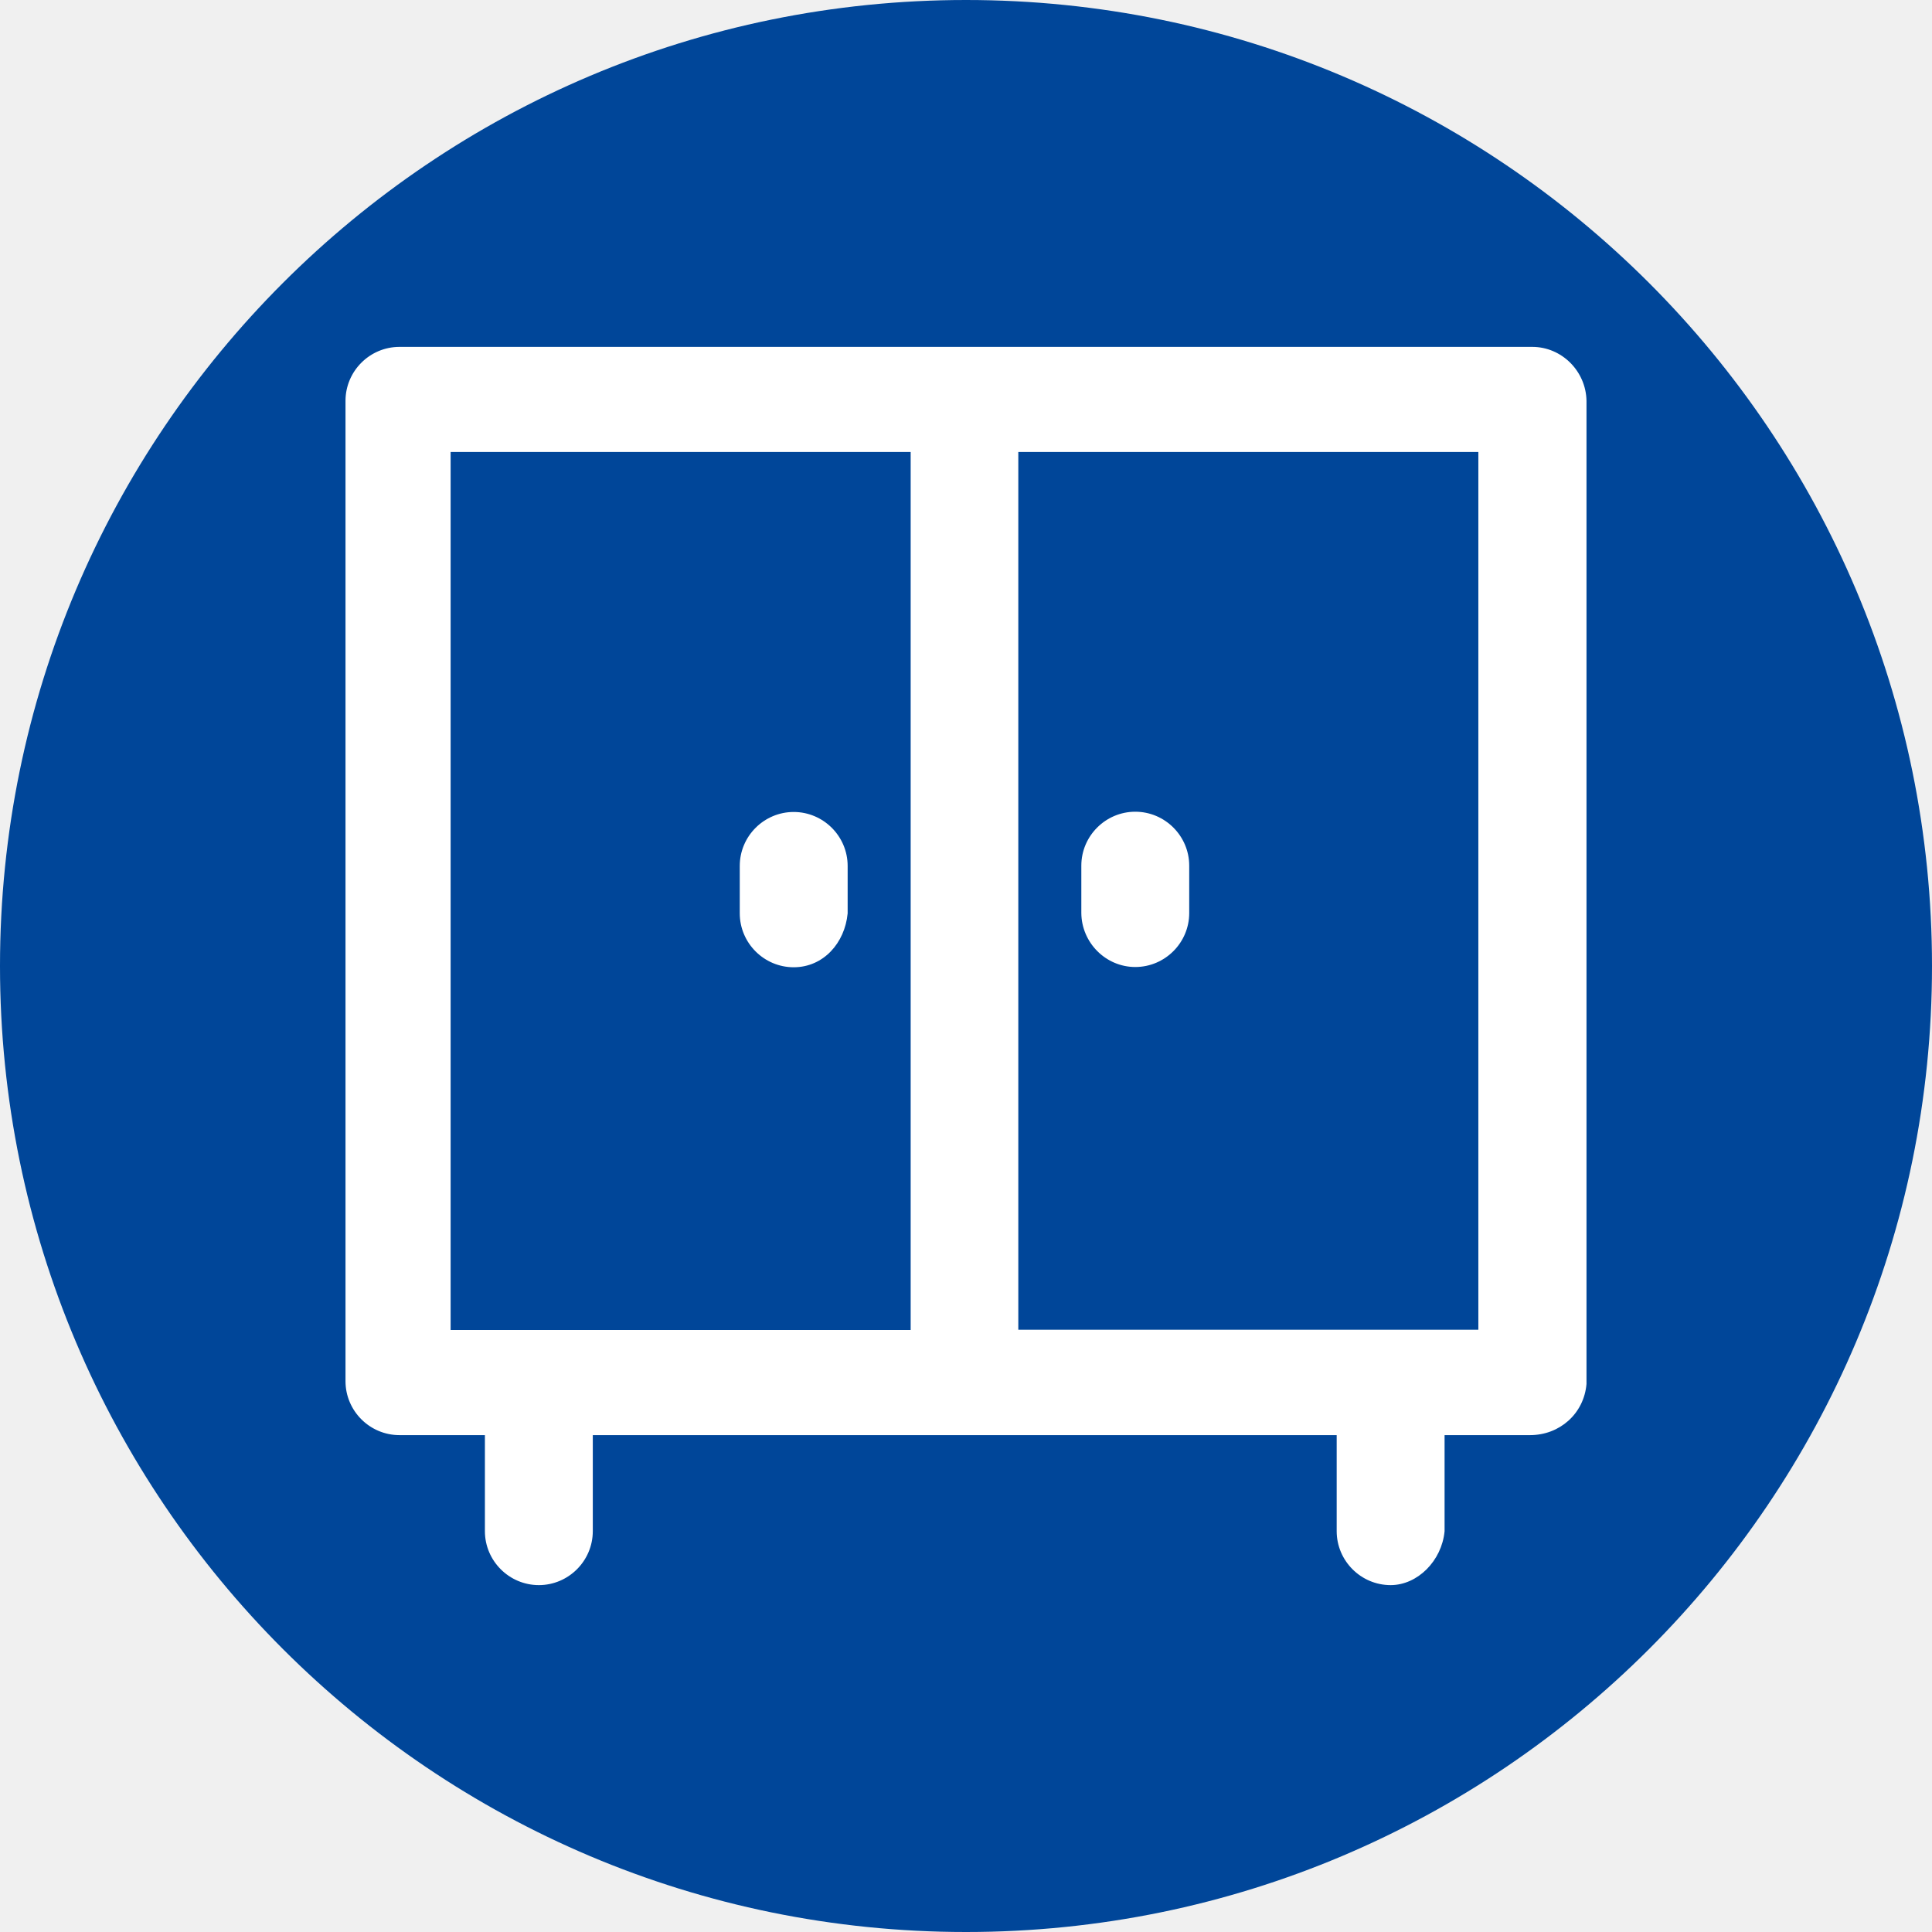
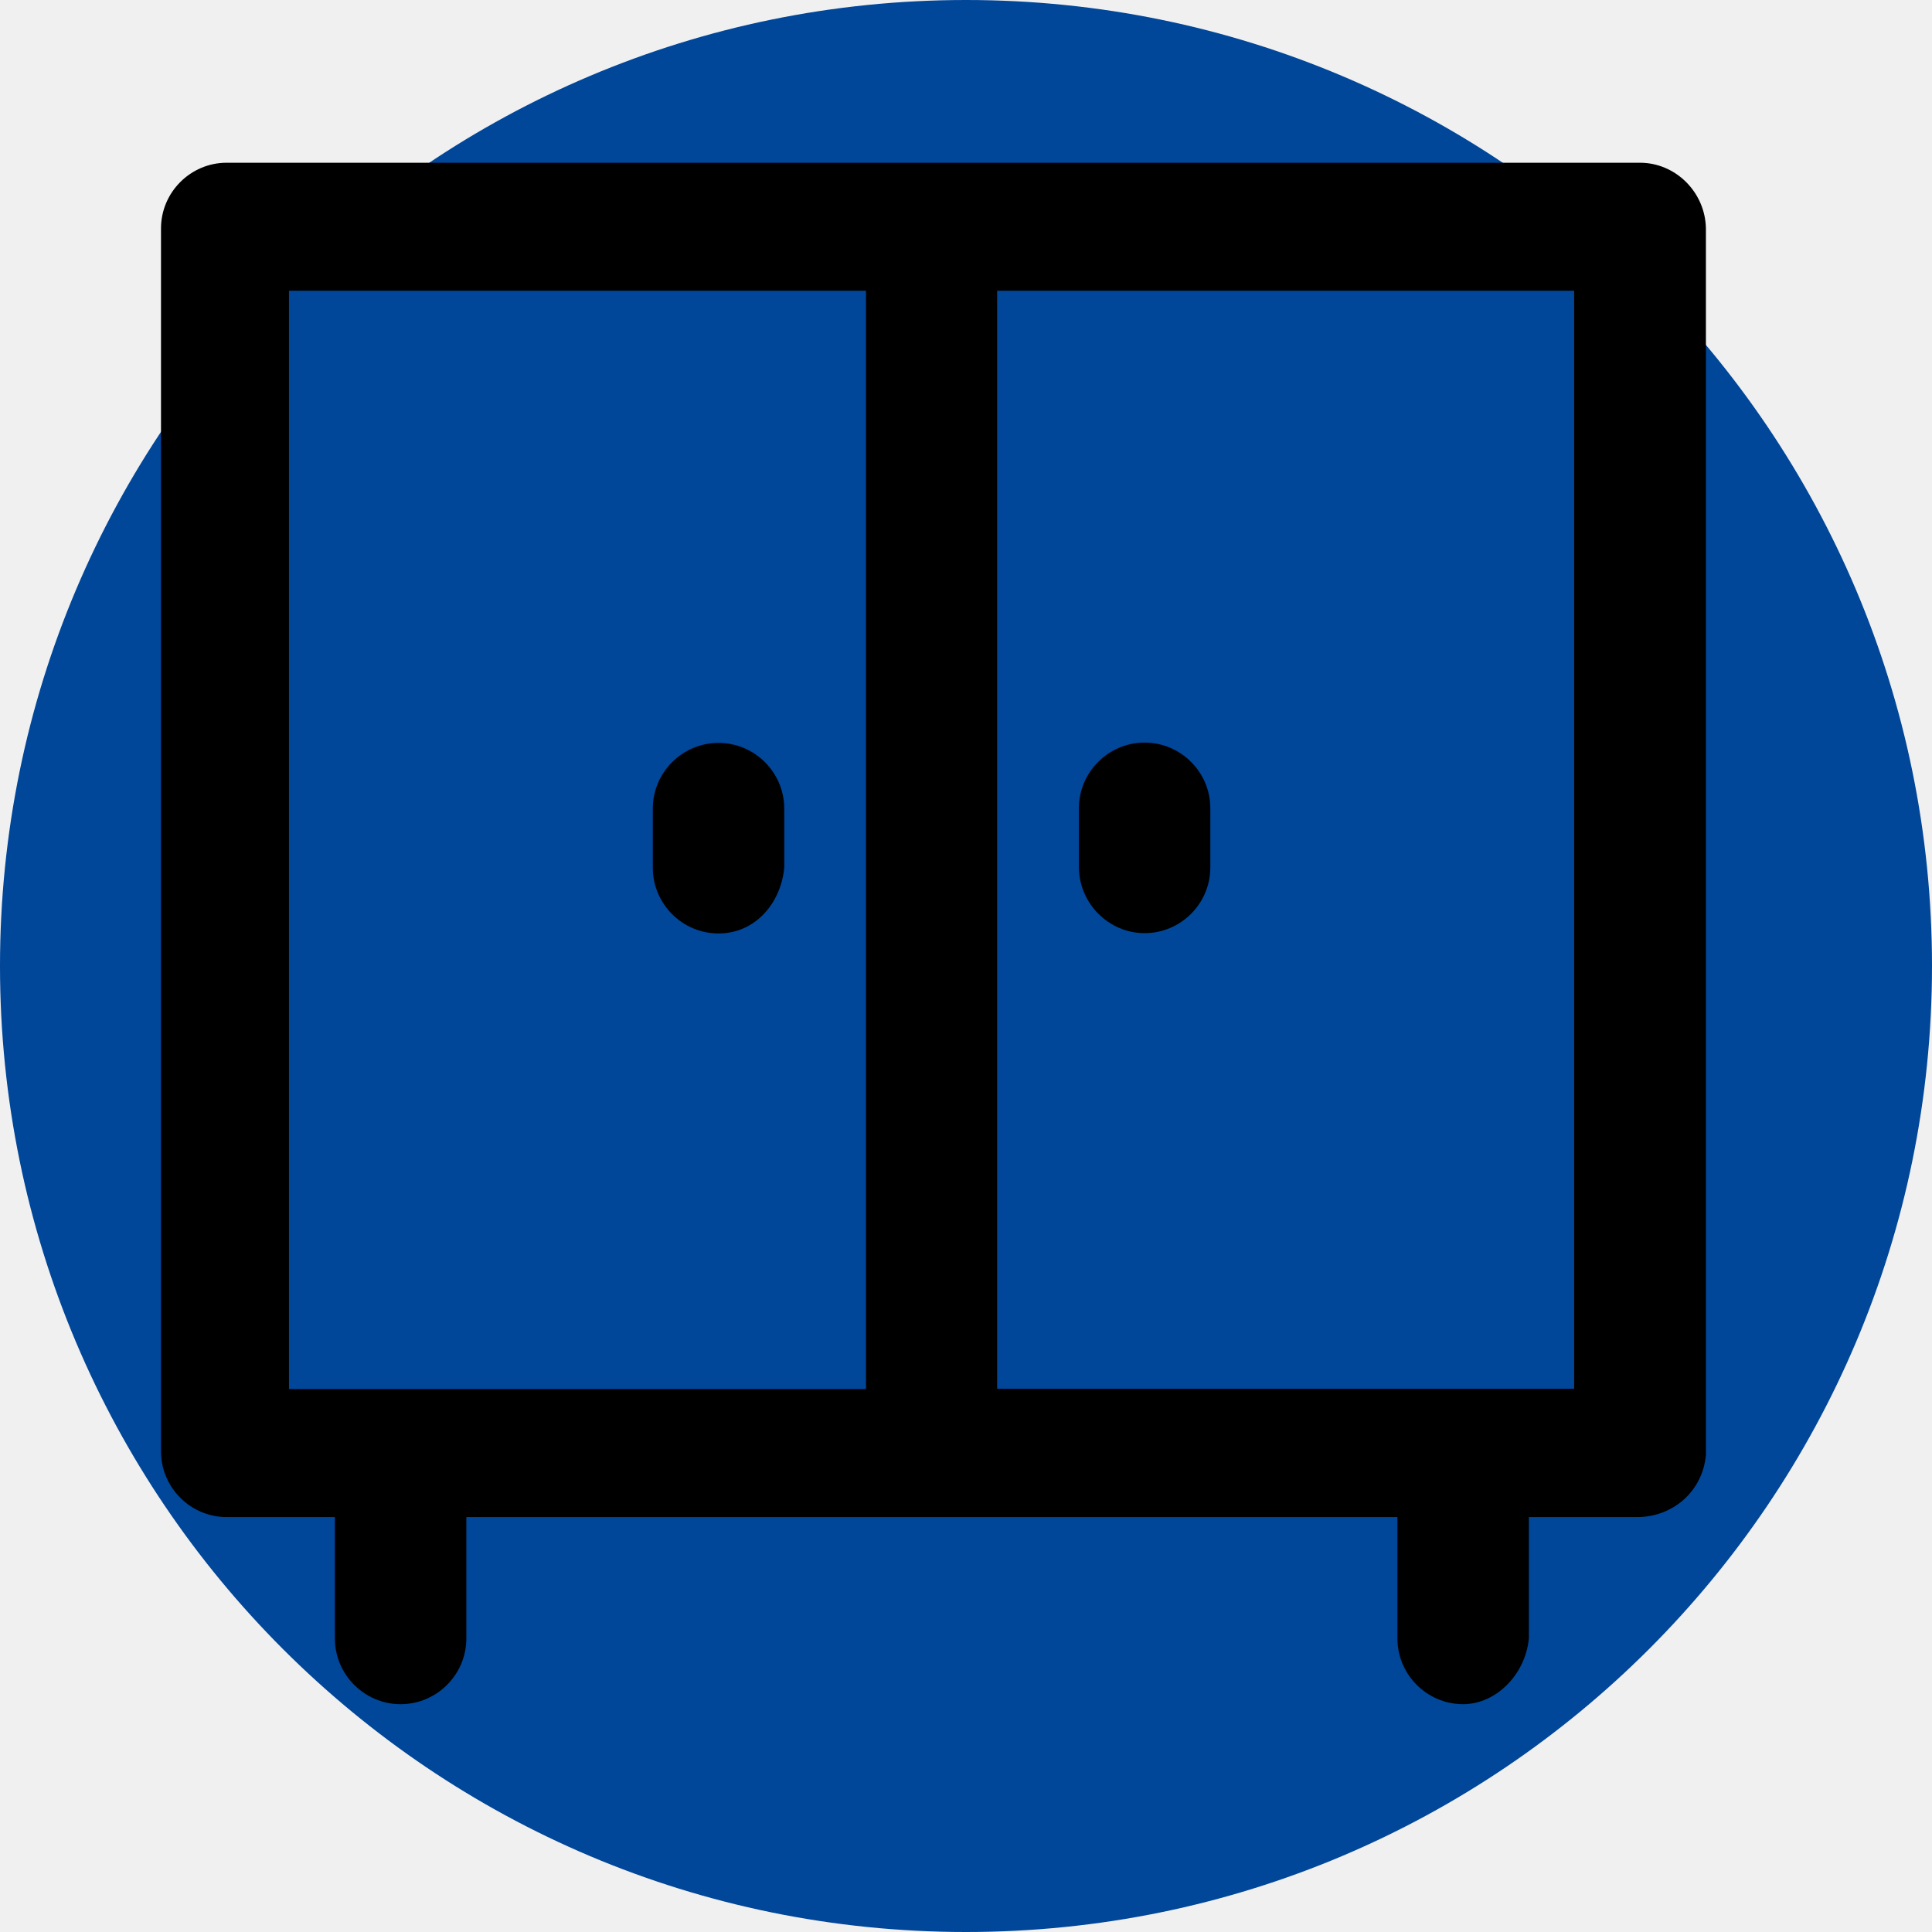
- <svg xmlns="http://www.w3.org/2000/svg" fill="#ffffff" height="800px" width="800px" version="1.1" id="Capa_1" viewBox="-137.56 -137.56 766.42 766.42" xml:space="preserve" stroke="#ffffff">
+ <svg xmlns="http://www.w3.org/2000/svg" height="800px" width="800px" version="1.1" id="_x32_" viewBox="-51.2 -51.2 614.40 614.40" xml:space="preserve" fill="#000000">
  <g id="SVGRepo_bgCarrier" stroke-width="0">
-     <rect x="-137.56" y="-137.56" width="766.42" height="766.42" rx="383.21" fill="#004699" strokewidth="0" />
+     <rect x="-51.2" y="-51.2" width="614.40" height="614.40" rx="307.2" fill="#004699" strokewidth="0" />
  </g>
  <g id="SVGRepo_tracerCarrier" stroke-linecap="round" stroke-linejoin="round" />
  <g id="SVGRepo_iconCarrier">
    <g>
      <g>
        <path d="M470.3,0.55H20.9C9.4,0.55,0,9.95,0,21.45v388.9c0,11.5,9.4,20.9,20.9,20.9h34.4v38.6c0,11.5,9.4,20.9,20.9,20.9 s20.9-9.4,20.9-20.9v-38.6h296.1v38.6c0,11.5,9.4,20.9,20.9,20.9c10.4,0,19.8-9.4,20.9-20.9v-38.6h34.4c11.5,0,20.9-8.3,21.9-19.8 v-390C491.1,9.95,481.7,0.55,470.3,0.55z M40.7,41.25h183.5v349.3H40.7V41.25z M449.4,390.45H265.9V41.25h183.5V390.45z" />
        <path d="M177.3,185.05c-11.5,0-20.9,9.4-20.9,20.9v18.8c0,11.5,9.4,20.9,20.9,20.9s19.8-9.4,20.9-20.9v-18.8 C198.2,194.45,188.8,185.05,177.3,185.05z" />
        <path d="M312.8,245.55c11.5,0,20.9-9.4,20.9-20.9v-18.8c0-11.5-9.4-20.9-20.9-20.9s-20.9,9.4-20.9,20.9v18.8 C292,236.15,301.4,245.55,312.8,245.55z" />
      </g>
    </g>
  </g>
</svg>
